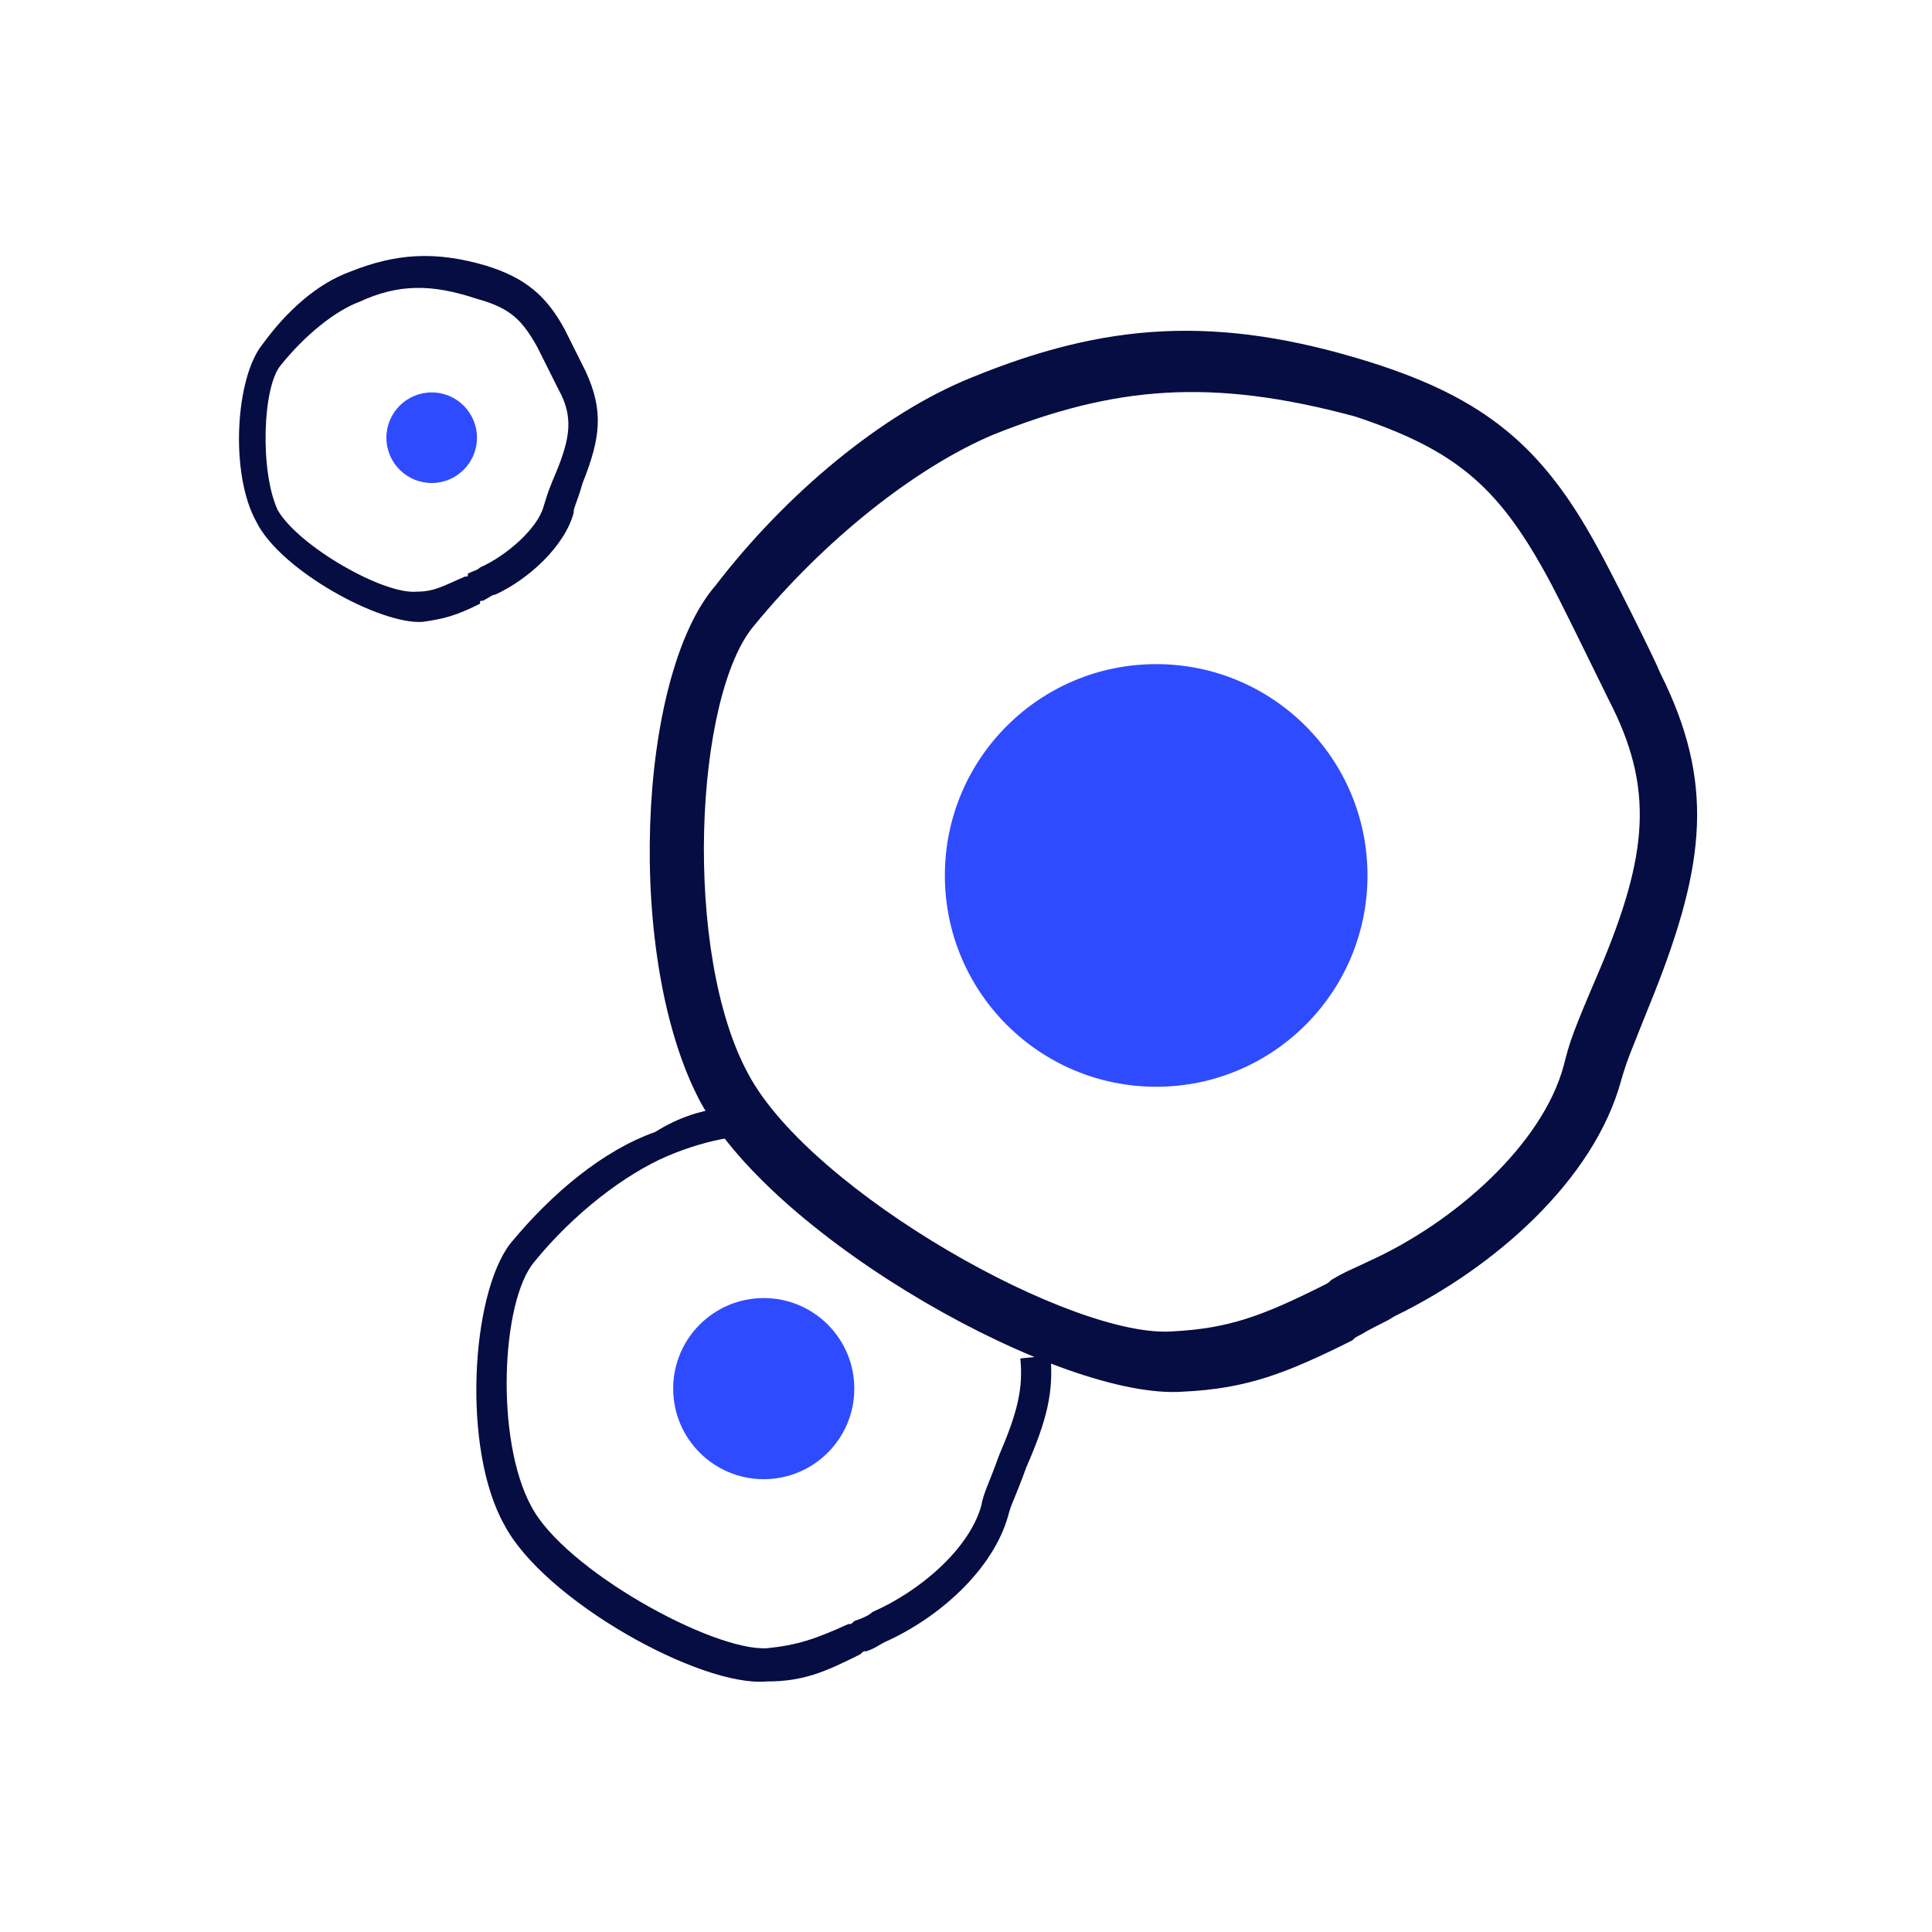
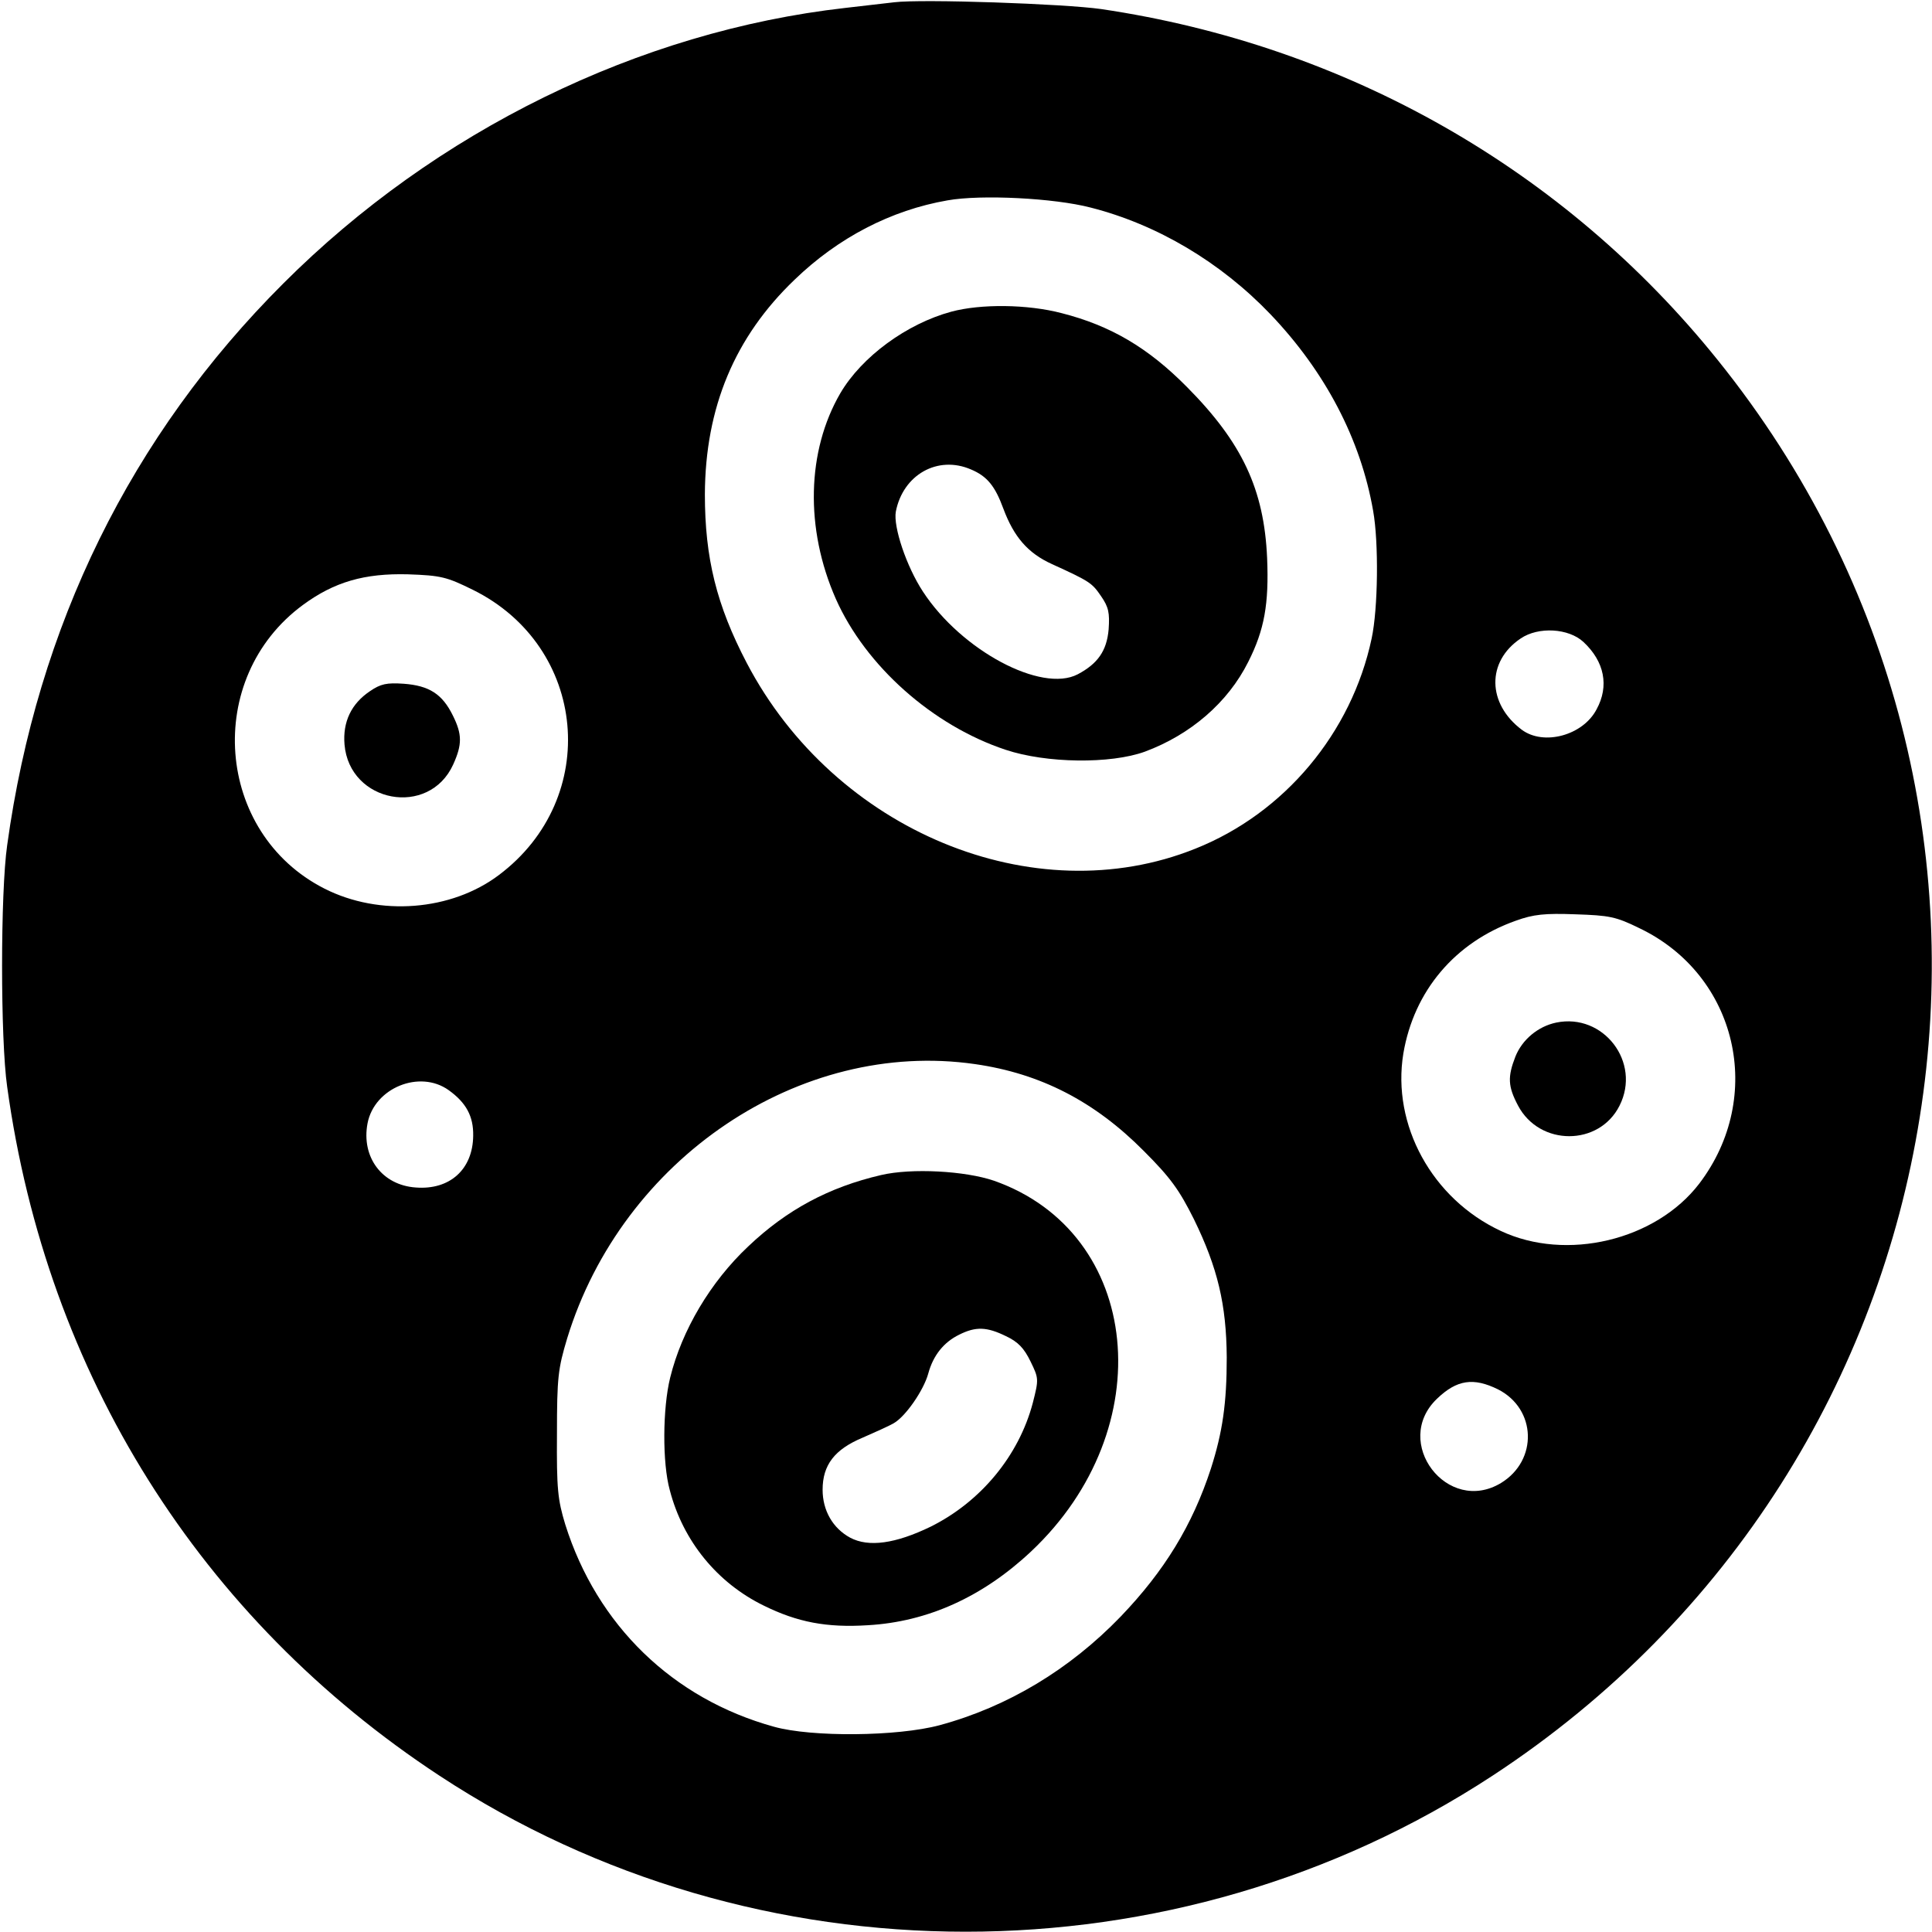
- <svg xmlns="http://www.w3.org/2000/svg" width="800px" height="800px" viewBox="0 0 1024 1024" class="icon" version="1.1">
-   <path d="M515.2 200c70.4-28.8 129.6-33.6 211.2-8 60.8 19.2 91.2 44.8 120 97.6 6.4 11.2 30.4 59.2 33.6 67.2 28.8 57.6 24 100.8-3.2 169.6-12.8 32-14.4 35.2-17.6 46.4-14.4 52.8-67.2 99.2-120 124.8-4.8 3.2-9.6 4.8-17.6 9.6-3.2 1.6-3.2 1.6-4.8 3.2-35.2 17.6-56 25.6-89.6 27.2-64 4.8-216-80-256-153.6-40-75.2-33.6-225.6 8-273.6 36.8-48 88-91.2 136-110.4z m11.2 30.4c-41.6 17.6-89.6 56-126.4 100.8-32 36.8-38.4 174.4-3.2 238.4 33.6 62.4 172.8 140.8 225.6 136 28.8-1.6 46.4-8 78.4-24 3.2-1.6 3.2-1.6 4.8-3.2 8-4.8 12.8-6.4 19.2-9.6 46.4-20.8 92.8-62.4 104-104 3.2-12.8 4.8-17.6 19.2-51.2 25.6-60.8 28.8-96 4.8-142.4-4.8-9.6-27.2-56-33.6-67.2-25.6-46.4-48-65.6-100.8-83.2-76.8-20.8-128-16-192 9.6z" fill="#050D42" />
-   <path d="M612.8 464m-112 0a112 112 0 1 0 224 0 112 112 0 1 0-224 0Z" fill="#2F4BFF" />
-   <path d="M382.4 587.2l3.2 16c-9.6 1.6-20.8 4.8-32 9.6-22.4 9.6-49.6 30.4-70.4 56-17.6 20.8-20.8 94.4-1.6 129.6 17.6 33.6 96 76.8 124.8 75.2 16-1.6 25.6-4.8 43.2-12.8 1.6 0 1.6 0 3.2-1.6 4.8-1.6 8-3.2 9.6-4.8 25.6-11.2 51.2-33.6 57.6-56 1.6-8 3.2-9.6 9.6-27.2 9.6-22.4 12.8-35.2 11.2-51.2l16-1.6c1.6 19.2-1.6 33.6-12.8 59.2-6.4 17.6-8 19.2-9.6 25.6-8 28.8-36.8 54.4-65.6 67.2-3.2 1.6-4.8 3.2-9.6 4.8-1.6 0-1.6 0-3.2 1.6-19.2 9.6-30.4 14.4-49.6 14.4-35.2 3.2-118.4-43.2-139.2-83.2-22.4-40-17.6-121.6 3.2-148.8 22.4-27.2 49.6-49.6 76.8-59.2 12.8-8 24-11.2 35.2-12.8z" fill="#050D42" />
-   <path d="M404.8 736m-48 0a48 48 0 1 0 96 0 48 48 0 1 0-96 0Z" fill="#2F4BFF" />
-   <path d="M185.6 144c24-9.6 44.8-11.2 72-3.2 20.8 6.4 32 16 41.6 33.6l11.2 22.4c9.6 20.8 8 35.2-1.6 59.2-3.2 11.2-4.8 12.8-4.8 16-4.8 17.6-24 35.2-41.6 43.2-1.6 0-3.2 1.6-6.4 3.2-1.6 0-1.6 0-1.6 1.6-12.8 6.4-19.2 8-30.4 9.6-22.4 1.6-75.2-27.2-88-52.8-14.4-25.6-11.2-76.8 3.2-94.4 12.8-17.6 28.8-32 46.4-38.4z m4.8 16c-12.8 4.8-28.8 17.6-41.6 33.6-9.6 11.2-11.2 56-1.6 76.8 11.2 19.2 56 44.8 73.6 43.2 9.6 0 14.4-3.2 25.6-8 1.6 0 1.6 0 1.6-1.6 3.2-1.6 4.8-1.6 6.4-3.2 14.4-6.4 30.4-20.8 33.6-32 1.6-4.8 1.6-6.4 6.4-17.6 8-19.2 9.6-30.4 1.6-44.8l-11.2-22.4c-8-14.4-14.4-20.8-32-25.6-24-8-41.6-8-62.4 1.6z" fill="#050D42" />
-   <path d="M228.8 232m-24 0a24 24 0 1 0 48 0 24 24 0 1 0-48 0Z" fill="#2F4BFF" />
+ <svg xmlns="http://www.w3.org/2000/svg" version="1.0" width="512pt" height="512pt" viewBox="0 0 512 512" preserveAspectRatio="xMidYMid meet">
+   <g transform="translate(0,512) scale(0.1,-0.1)" fill="#000000" stroke="none">
+     <path d="M2370 5114 c-19 -2 -78 -9 -130 -15 -547 -62 -1085 -326 -1489 -730 -404 -403 -652 -908 -732 -1489 -18 -125 -18 -515 0 -640 105 -762 511 -1409 1146 -1826 838 -551 1949 -551 2790 0 1272 833 1549 2570 597 3752 -406 505 -984 834 -1634 930 -98 14 -474 27 -548 18z m520 -544 c177 -45 345 -145 477 -283 145 -152 239 -331 272 -521 15 -84 13 -259 -4 -338 -53 -250 -231 -463 -467 -557 -428 -172 -956 47 -1189 492 -80 153 -111 278 -111 447 1 230 79 417 238 569 115 111 255 184 405 210 89 16 283 6 379 -19z m-1637 -1013 c304 -150 341 -552 69 -756 -126 -95 -316 -110 -462 -36 -290 147 -321 558 -57 752 83 61 163 84 278 81 88 -3 103 -7 172 -41z m2943 -138 c56 -52 69 -117 35 -179 -36 -69 -140 -97 -198 -54 -92 69 -94 181 -3 242 47 32 127 27 166 -9z m149 -759 c259 -124 334 -446 158 -677 -115 -150 -352 -207 -526 -125 -182 85 -289 281 -258 470 28 166 137 295 298 352 47 17 77 20 158 17 90 -3 107 -6 170 -37z m-1761 -360 c174 -25 317 -99 447 -230 71 -71 94 -103 133 -181 63 -129 86 -226 87 -366 0 -122 -11 -198 -42 -295 -49 -150 -123 -271 -239 -392 -135 -140 -299 -239 -480 -288 -112 -30 -339 -32 -439 -4 -268 74 -469 269 -553 536 -20 66 -23 94 -22 240 0 150 3 173 27 253 146 477 617 794 1081 727z m-1395 -69 c46 -33 66 -69 65 -121 -1 -89 -62 -144 -152 -137 -89 6 -145 80 -128 170 18 94 138 143 215 88z m2781 -793 c102 -52 106 -188 8 -248 -142 -86 -290 108 -170 223 53 51 97 57 162 25z" />
+     <path d="M2521 4294 c-118 -32 -237 -119 -294 -216 -89 -153 -94 -359 -12 -545 79 -178 257 -336 450 -400 108 -36 278 -38 369 -5 121 45 220 130 274 238 43 85 55 154 50 275 -8 182 -66 306 -213 454 -103 104 -202 162 -331 195 -91 24 -215 25 -293 4z m52 -418 c43 -18 64 -44 86 -104 28 -75 65 -118 129 -147 101 -46 106 -50 130 -85 20 -29 23 -44 20 -88 -5 -57 -29 -91 -82 -119 -96 -50 -308 63 -410 219 -44 67 -79 172 -72 212 19 98 111 150 199 112z" />
+     <path d="M980 3288 c-49 -33 -72 -81 -67 -141 13 -155 224 -194 288 -53 24 53 24 80 -1 130 -28 57 -63 79 -130 84 -45 3 -61 0 -90 -20z" />
+     <path d="M4124 2410 c-48 -10 -90 -45 -108 -90 -21 -54 -20 -79 7 -130 57 -108 215 -108 269 0 58 115 -43 246 -168 220z" />
+     <path d="M2335 2006 c-138 -32 -250 -92 -352 -189 -100 -94 -176 -222 -207 -348 -20 -81 -21 -226 -1 -298 35 -135 126 -246 249 -306 89 -44 167 -59 276 -52 158 9 304 75 432 195 347 326 295 845 -98 983 -76 26 -218 34 -299 15z m331 -427 c32 -15 48 -32 65 -67 22 -45 22 -47 6 -110 -37 -140 -138 -262 -271 -328 -93 -45 -164 -55 -213 -29 -46 25 -73 72 -73 127 0 66 32 107 106 138 32 14 70 31 82 38 32 18 80 88 92 132 13 48 41 83 82 103 44 22 73 21 124 -4z" />
+   </g>
</svg>
